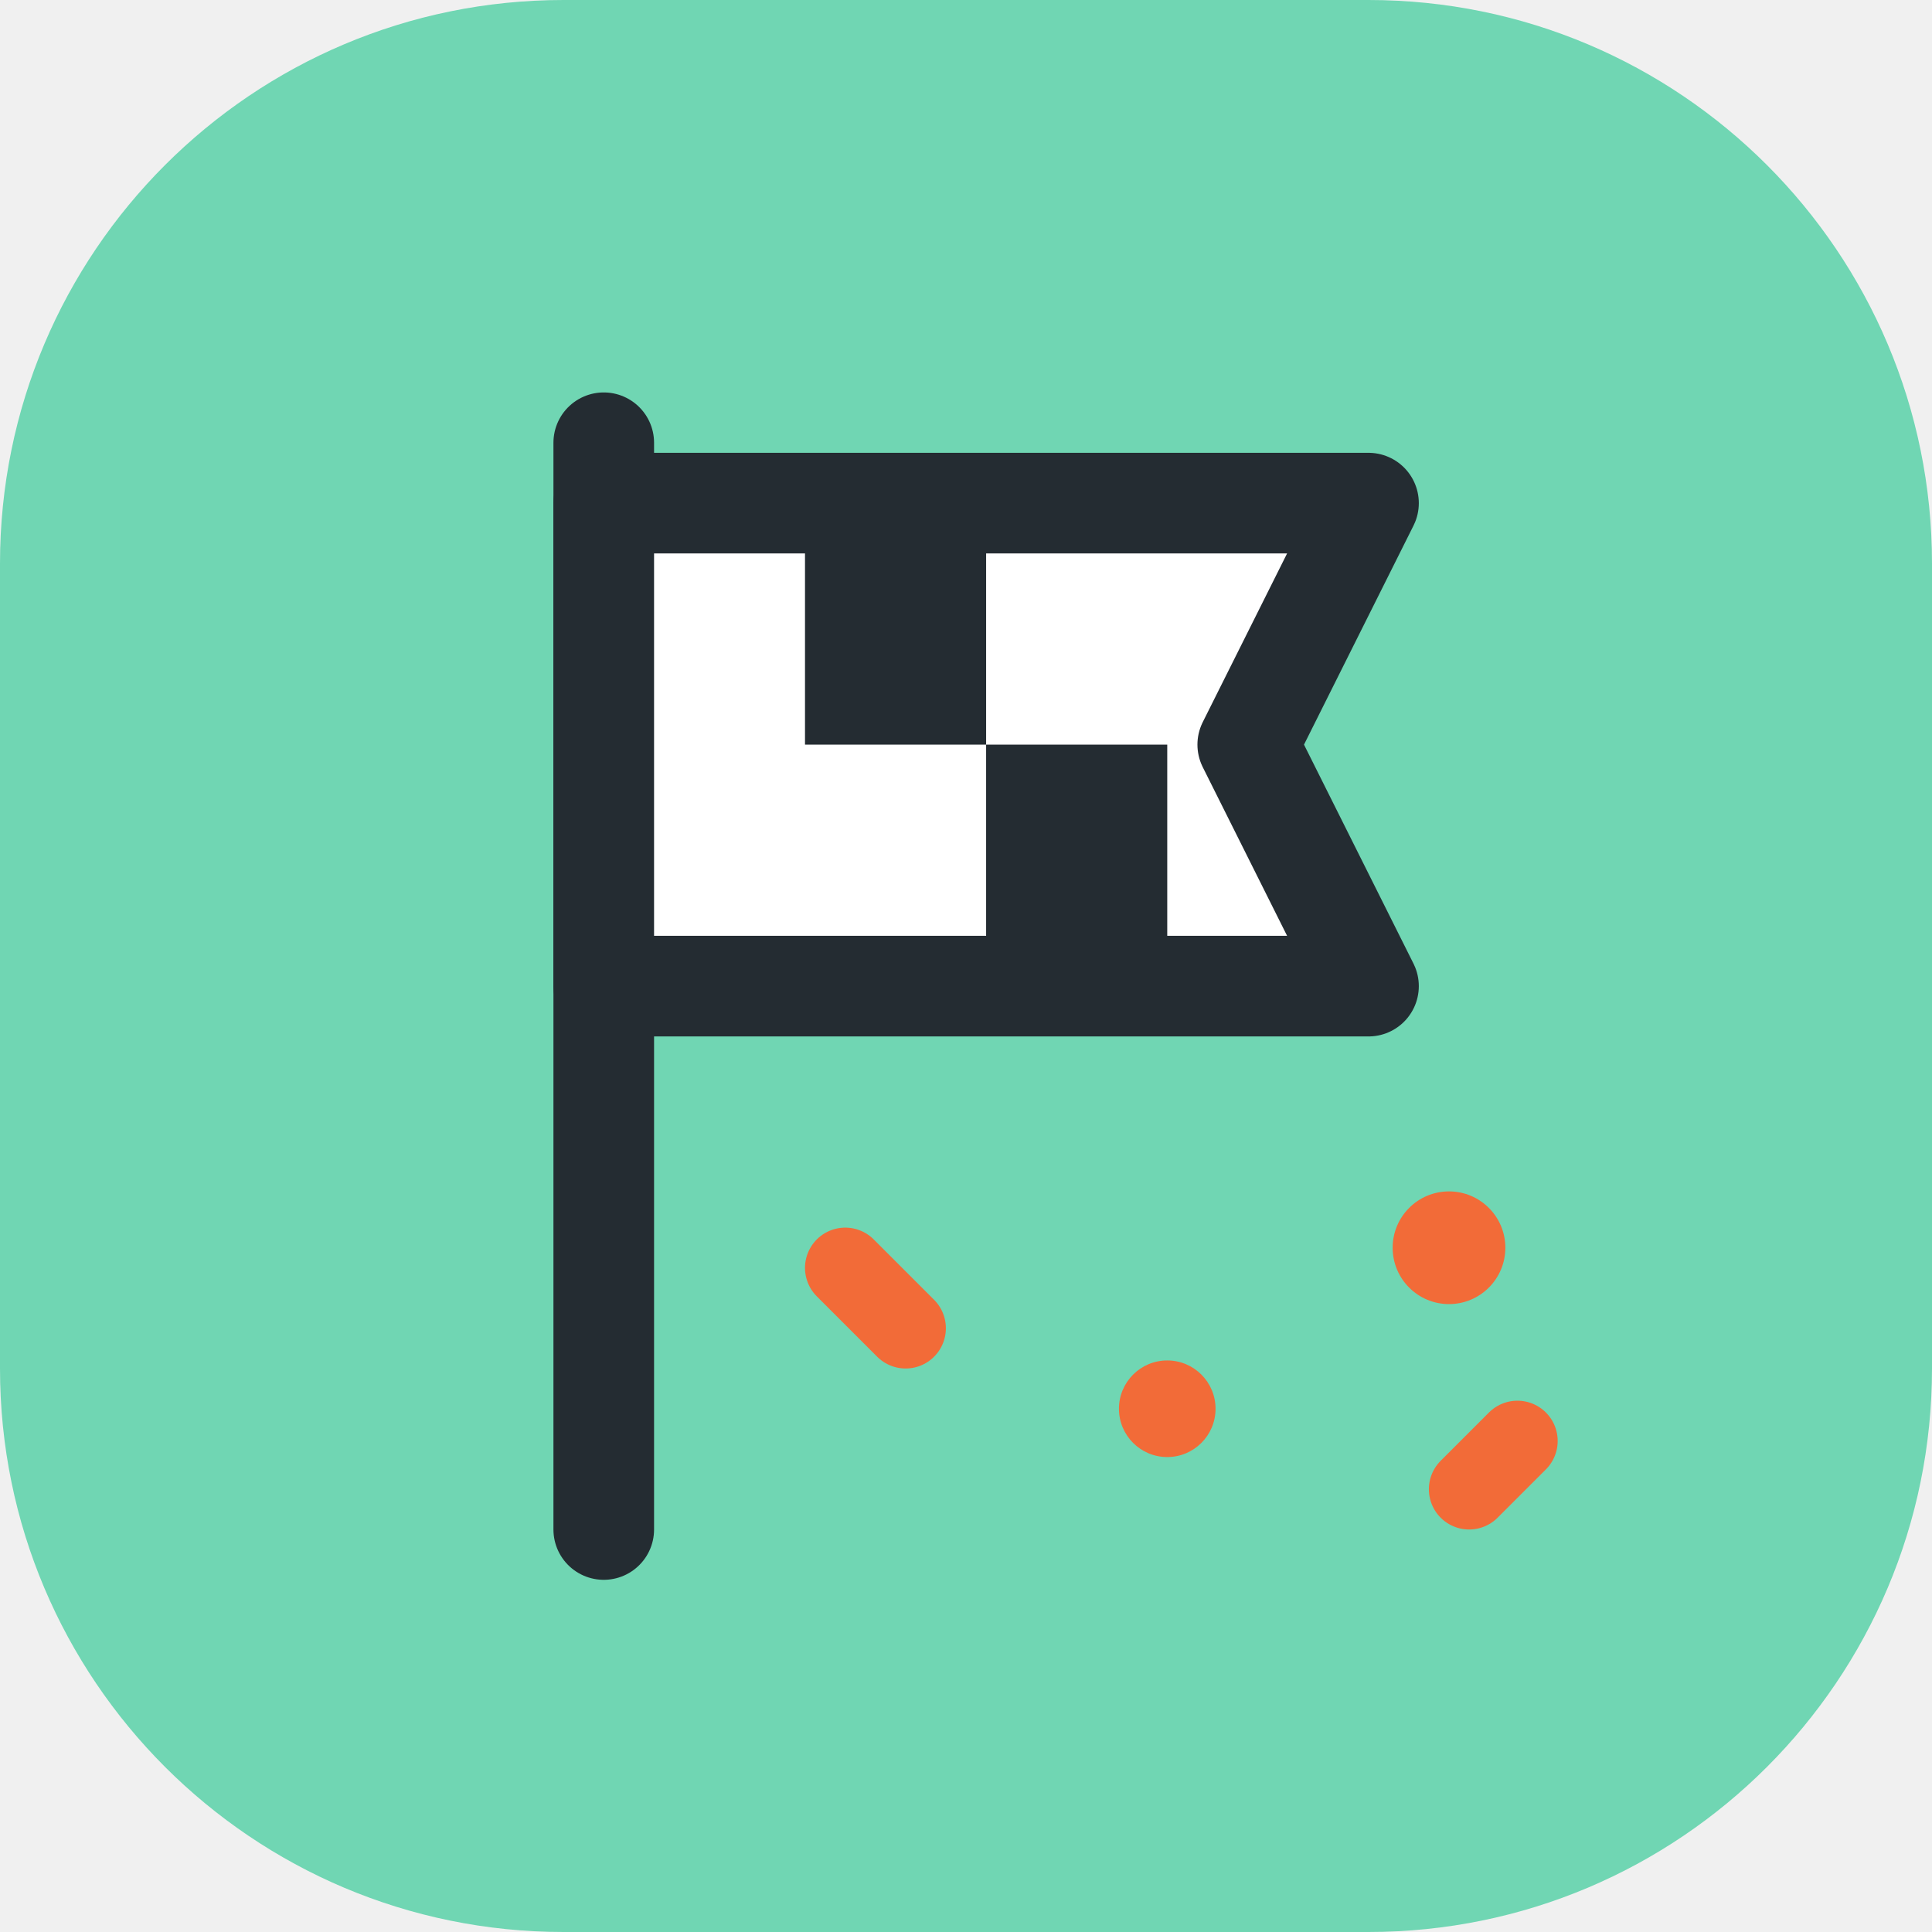
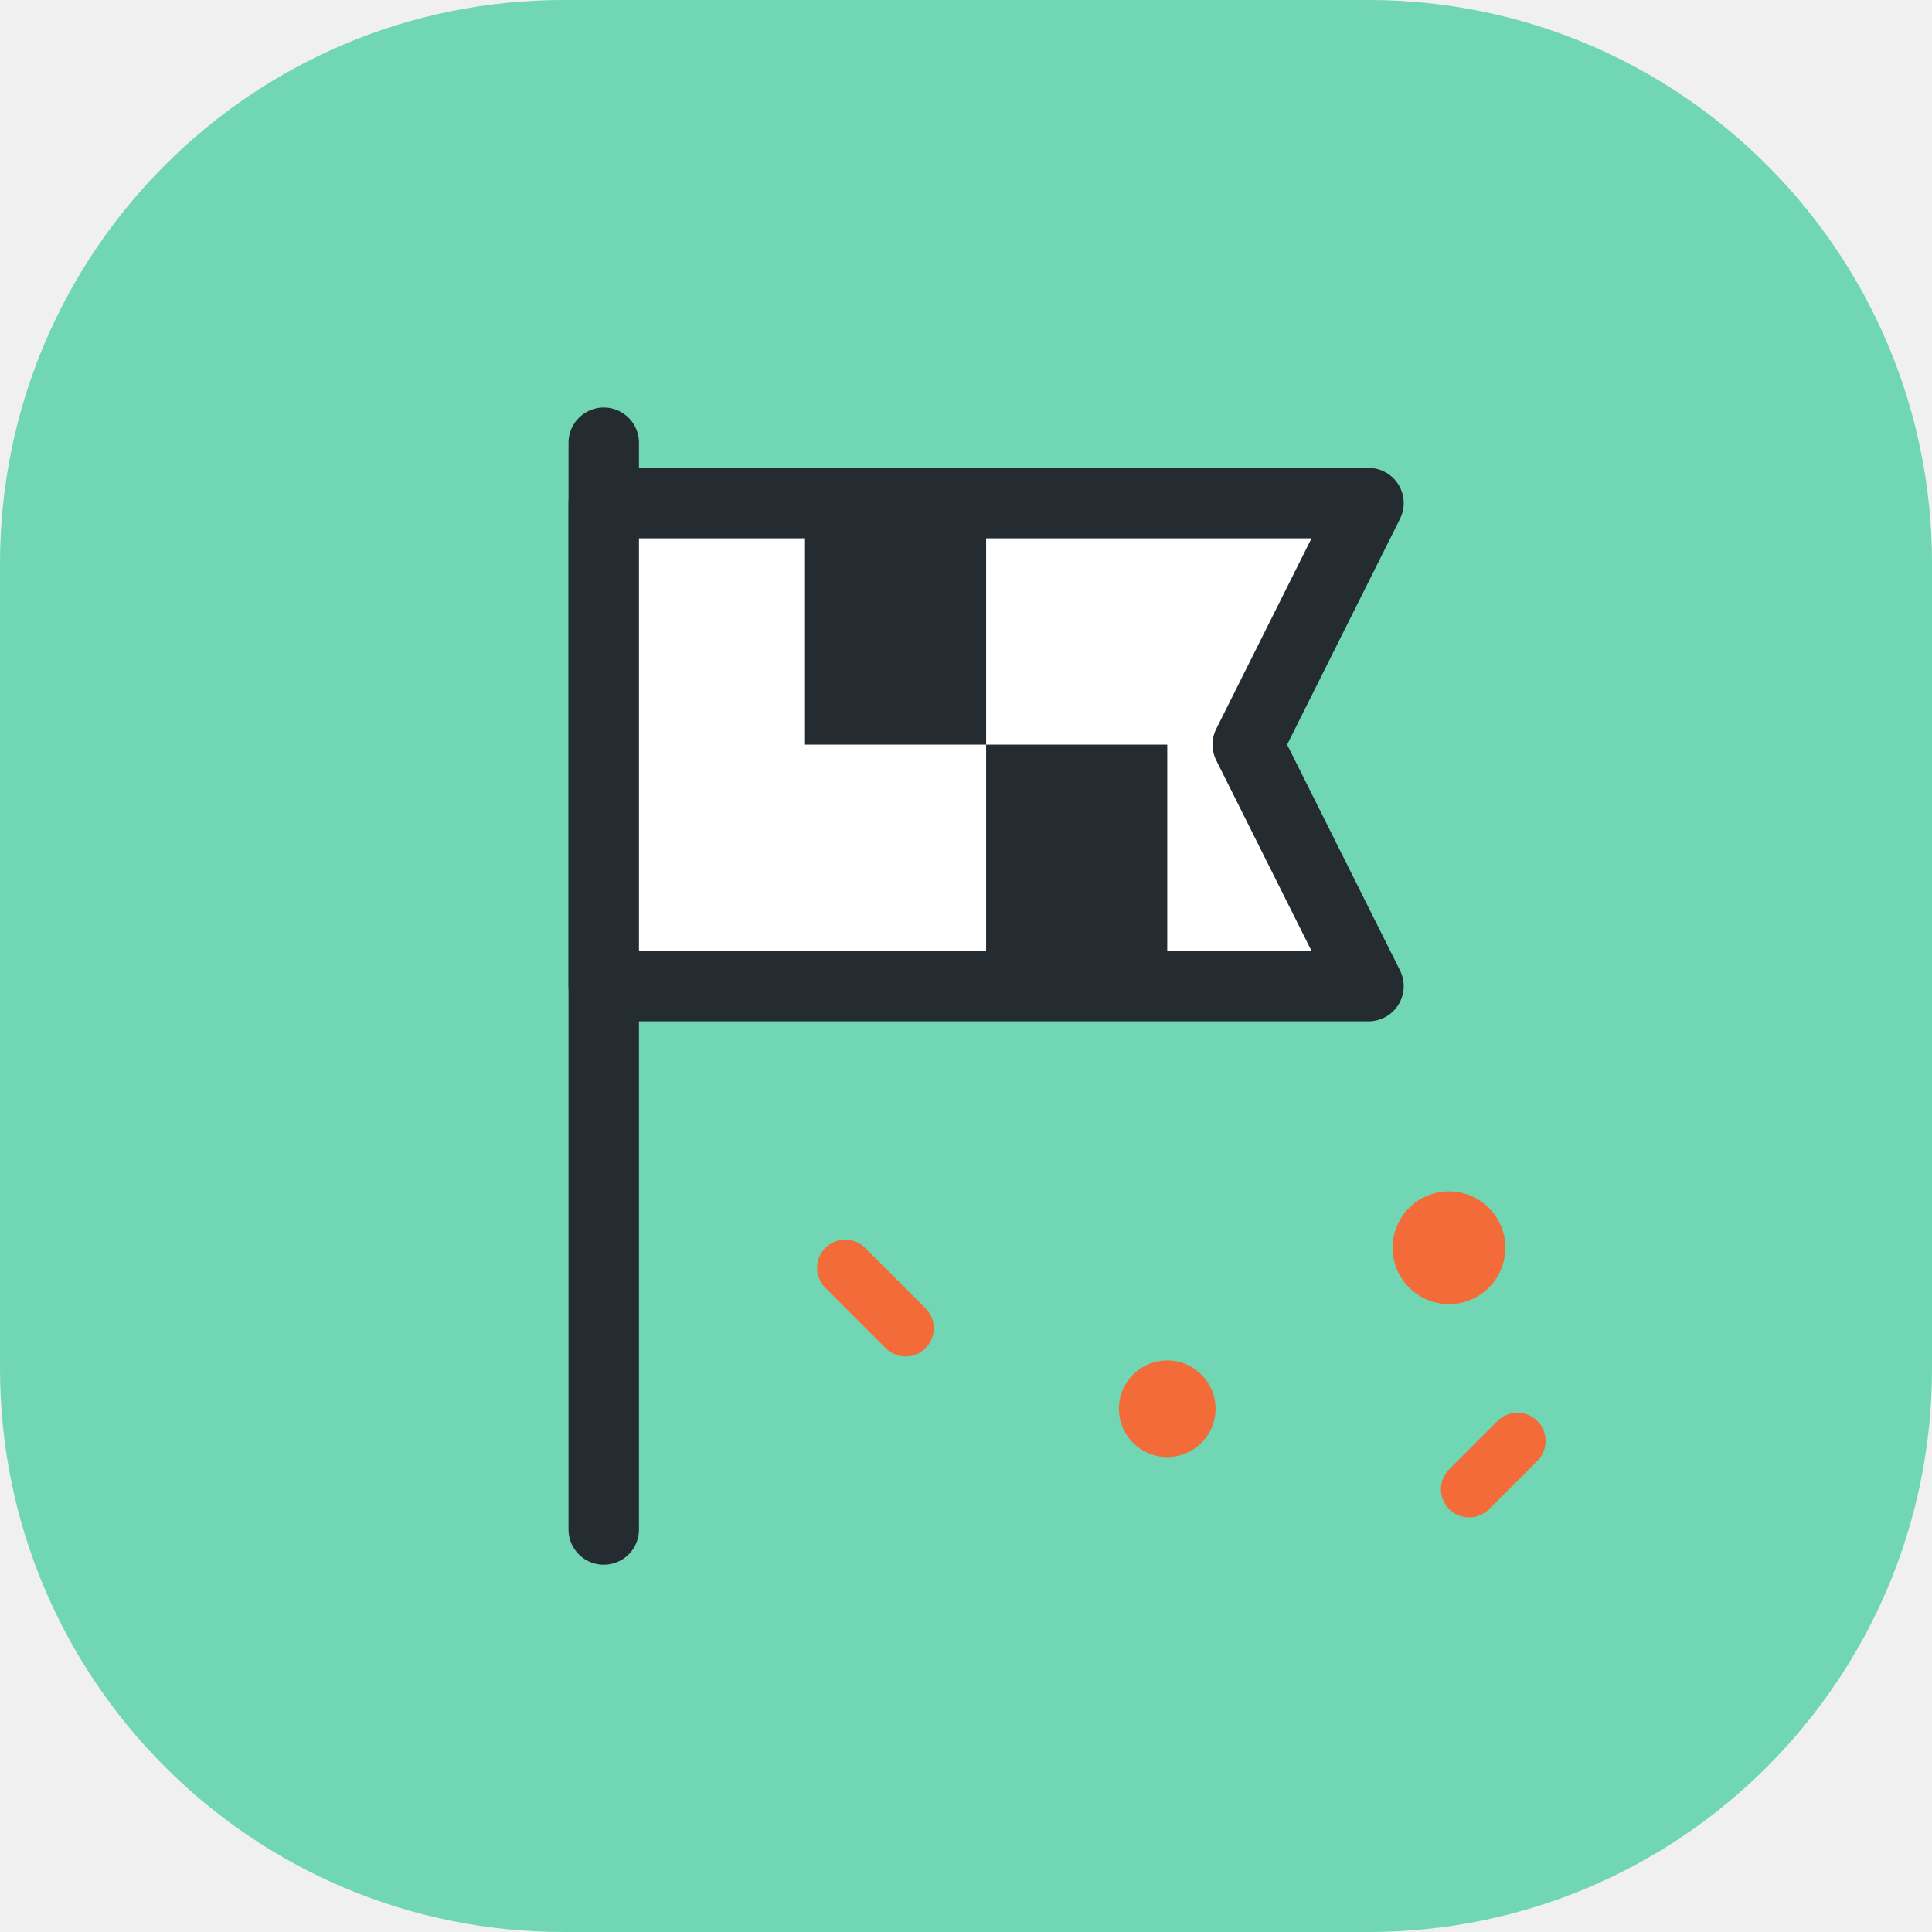
- <svg xmlns="http://www.w3.org/2000/svg" width="48" height="48" viewBox="0 0 48 48" fill="none" stroke-width="2.5" stroke-linecap="round" stroke-linejoin="round" role="img" aria-label="finish">
+ <svg xmlns="http://www.w3.org/2000/svg" width="48" height="48" viewBox="0 0 48 48" fill="none" stroke-width="1.75" stroke-linecap="round" stroke-linejoin="round" role="img" aria-label="finish">
  <rect width="48" height="48" rx="14" fill="#70D6B3" />
  <path d="M15 38V11" stroke="#242C32" />
  <path d="M15 12.5h19l-3 6 3 6H15z" fill="#FFFFFF" stroke="#242C32" />
  <path d="M20 12.5h4.5v6H20zM24.5 18.5h4.5v6h-4.5zM29 12.5h3.5" fill="#242C32" stroke="none" />
  <circle cx="36" cy="31" r="1.4" fill="#F26B38" stroke="none" />
  <circle cx="29" cy="35" r="1.2" fill="#F26B38" stroke="none" />
-   <path d="M21 31.5l1.5 1.5M36.5 37l1.2-1.2" stroke="#F26B38" stroke-width="2" />
+   <path d="M21 31.5l1.5 1.5M36.5 37l1.2-1.2" stroke="#F26B38" stroke-width="1.40" />
</svg>
